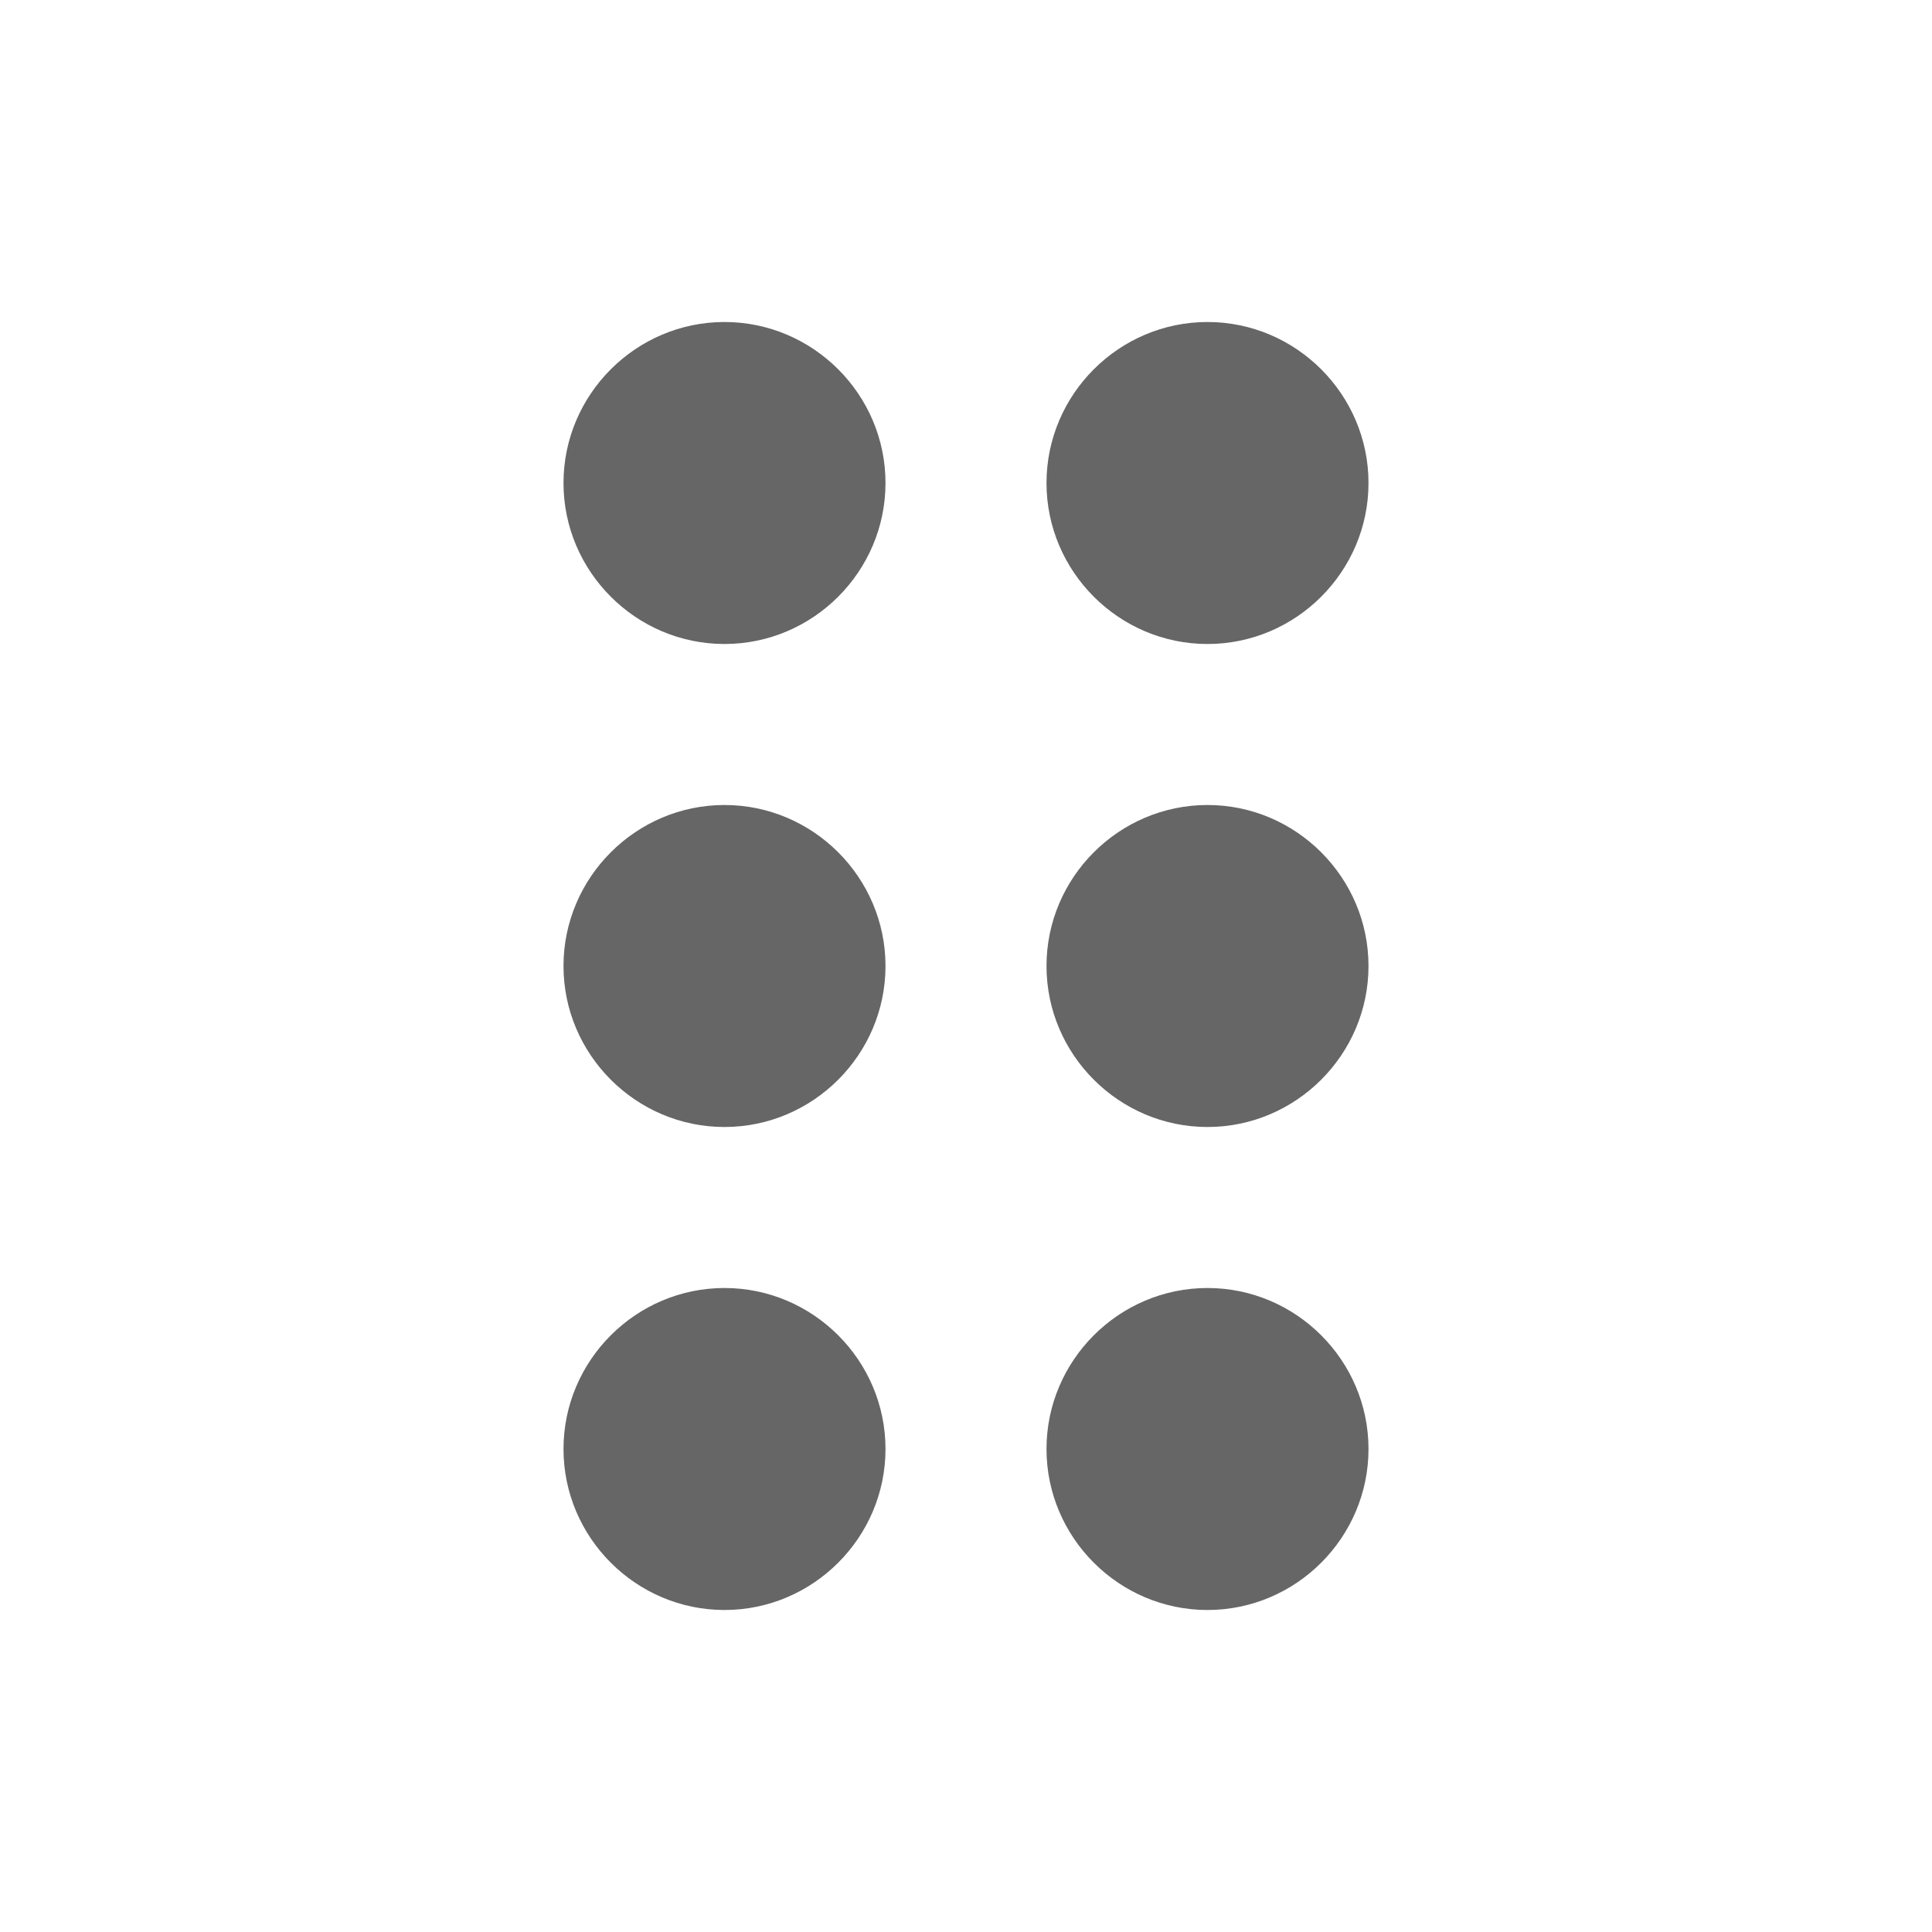
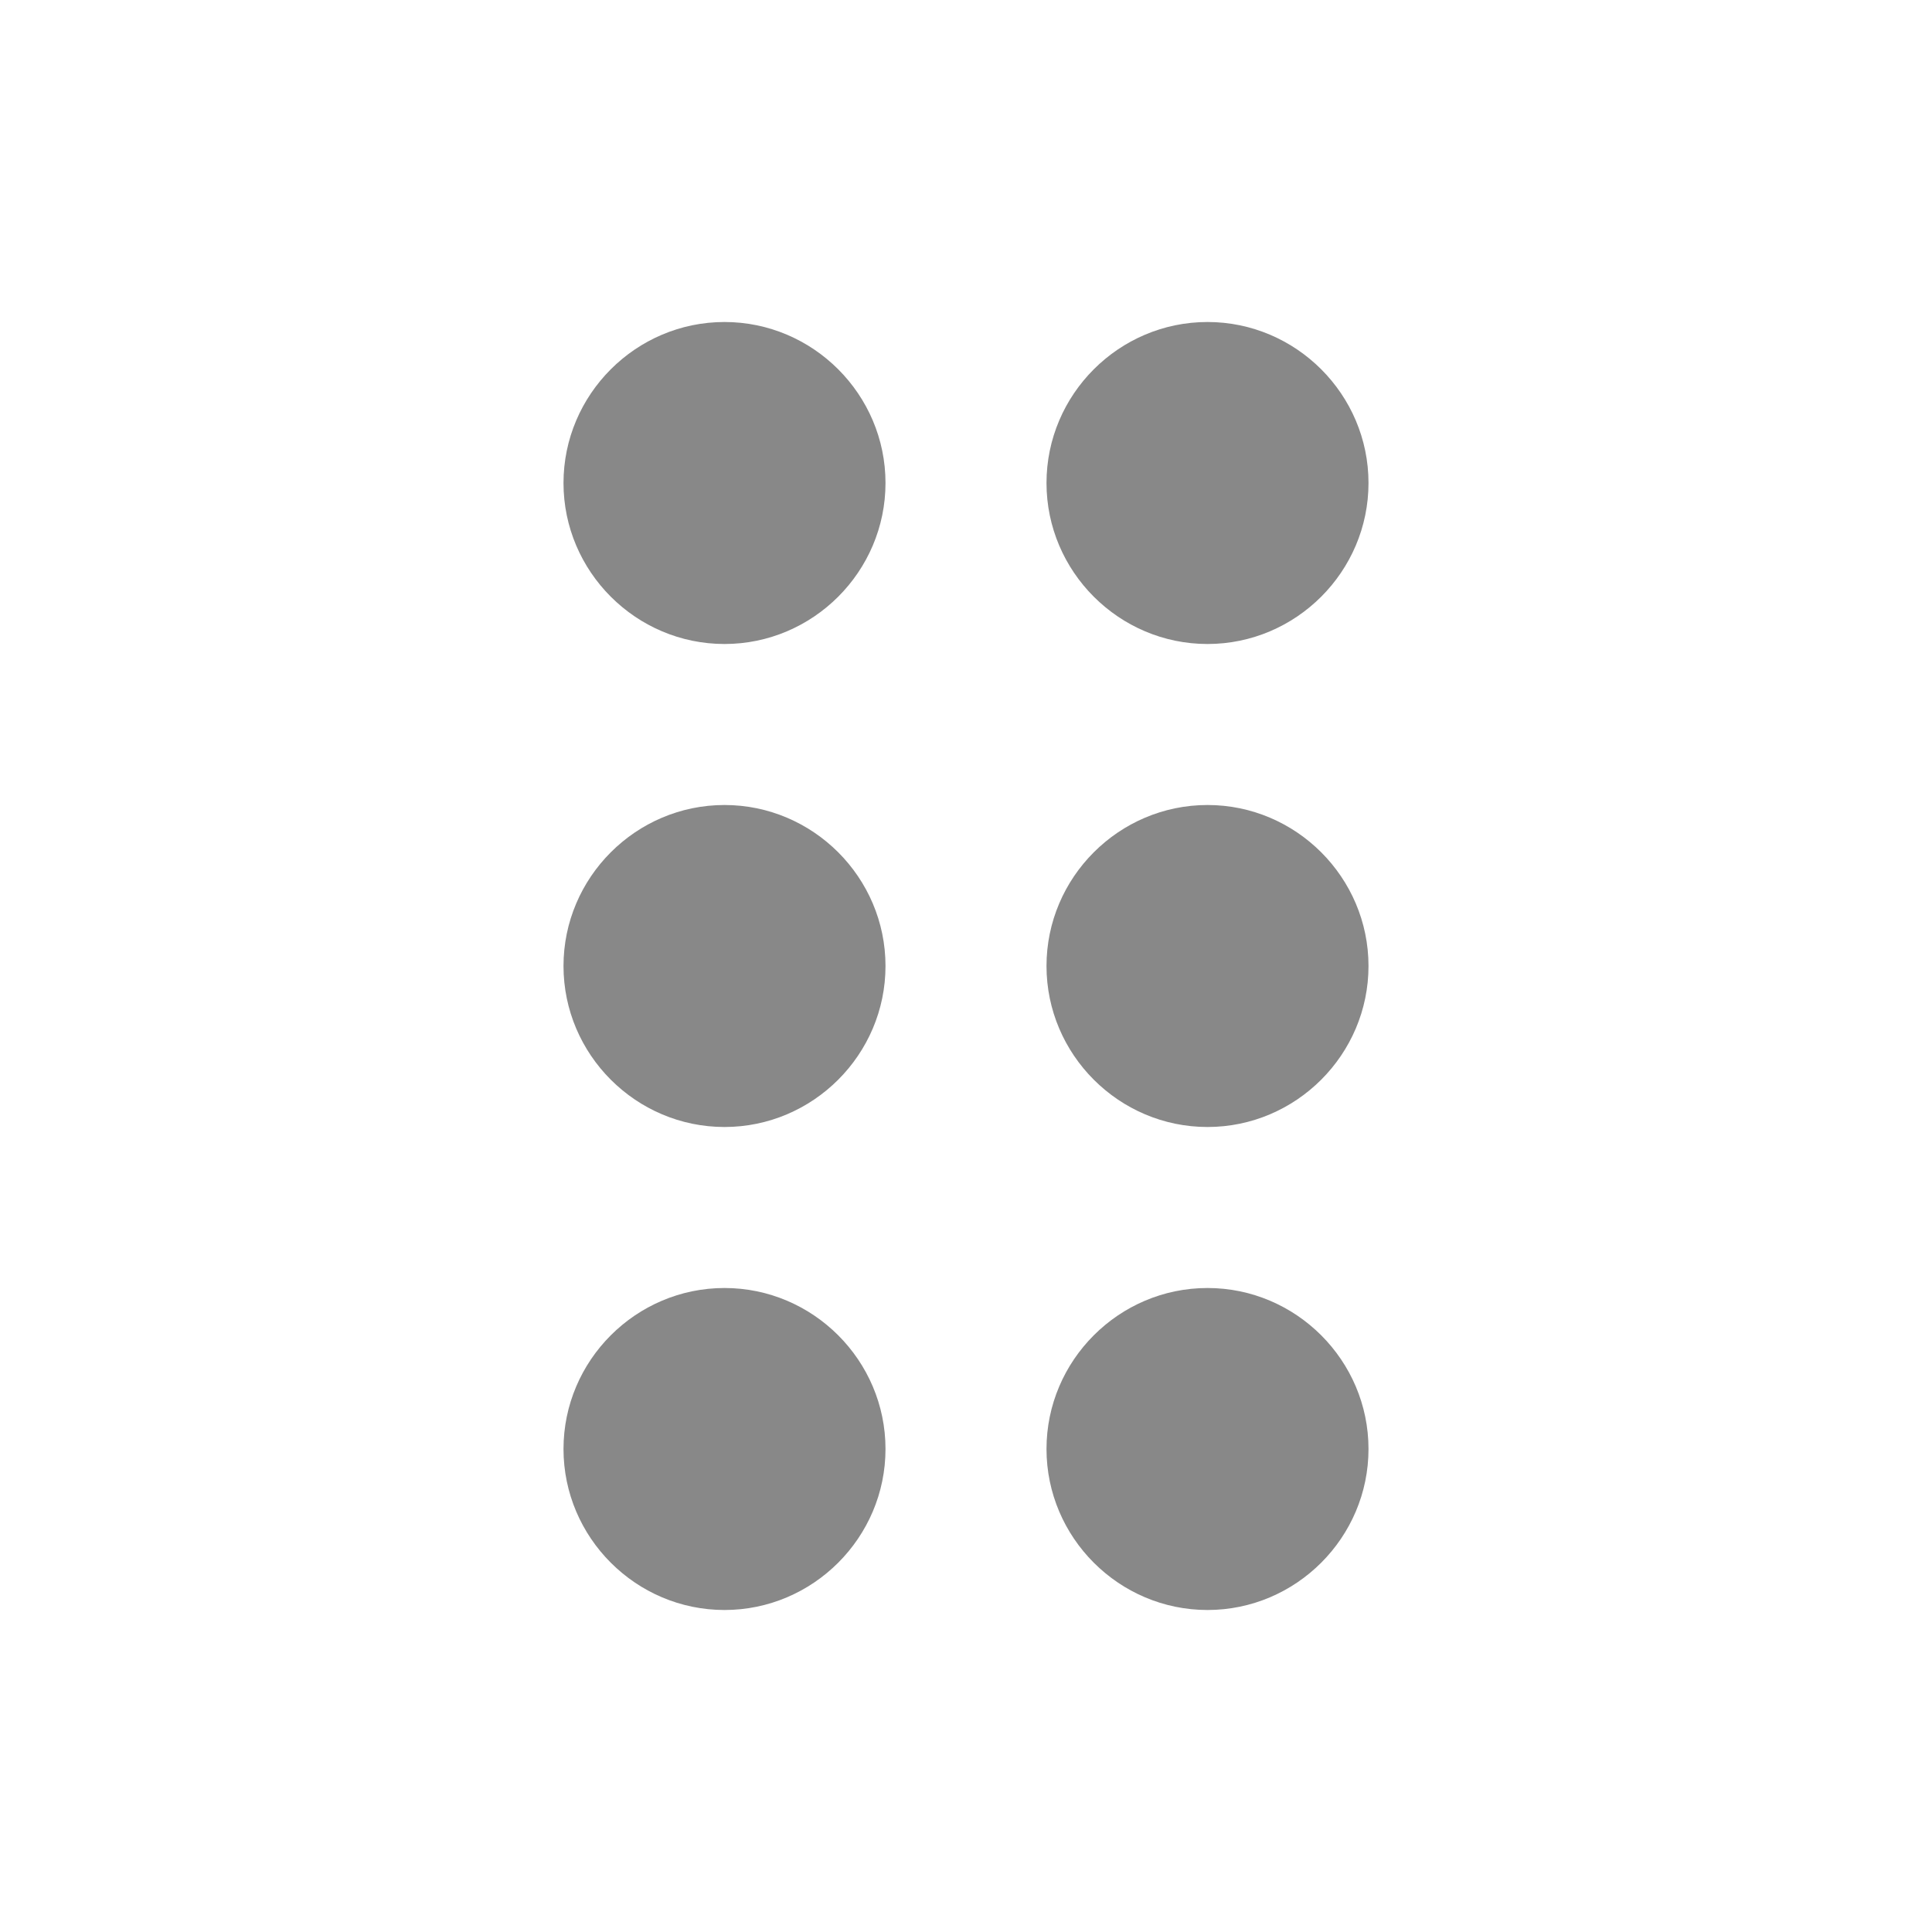
<svg xmlns="http://www.w3.org/2000/svg" width="24" height="24" viewBox="0 0 24 24">
  <path fill="none" d="M0 0h24v24H0V0z" />
-   <path fill="#666" d="M11 18c0 1.1-.9 2-2 2s-2-.9-2-2 .9-2 2-2 2 .9 2 2zm-2-8c-1.1 0-2 .9-2 2s.9 2 2 2 2-.9 2-2-.9-2-2-2zm0-6c-1.1 0-2 .9-2 2s.9 2 2 2 2-.9 2-2-.9-2-2-2zm6 4c1.1 0 2-.9 2-2s-.9-2-2-2-2 .9-2 2 .9 2 2 2zm0 2c-1.1 0-2 .9-2 2s.9 2 2 2 2-.9 2-2-.9-2-2-2zm0 6c-1.1 0-2 .9-2 2s.9 2 2 2 2-.9 2-2-.9-2-2-2z" />
+   <path fill="#888" d="M11 18c0 1.1-.9 2-2 2s-2-.9-2-2 .9-2 2-2 2 .9 2 2zm-2-8c-1.1 0-2 .9-2 2s.9 2 2 2 2-.9 2-2-.9-2-2-2zm0-6c-1.1 0-2 .9-2 2s.9 2 2 2 2-.9 2-2-.9-2-2-2zm6 4c1.1 0 2-.9 2-2s-.9-2-2-2-2 .9-2 2 .9 2 2 2zm0 2c-1.1 0-2 .9-2 2s.9 2 2 2 2-.9 2-2-.9-2-2-2zm0 6c-1.1 0-2 .9-2 2s.9 2 2 2 2-.9 2-2-.9-2-2-2z" />
</svg>
